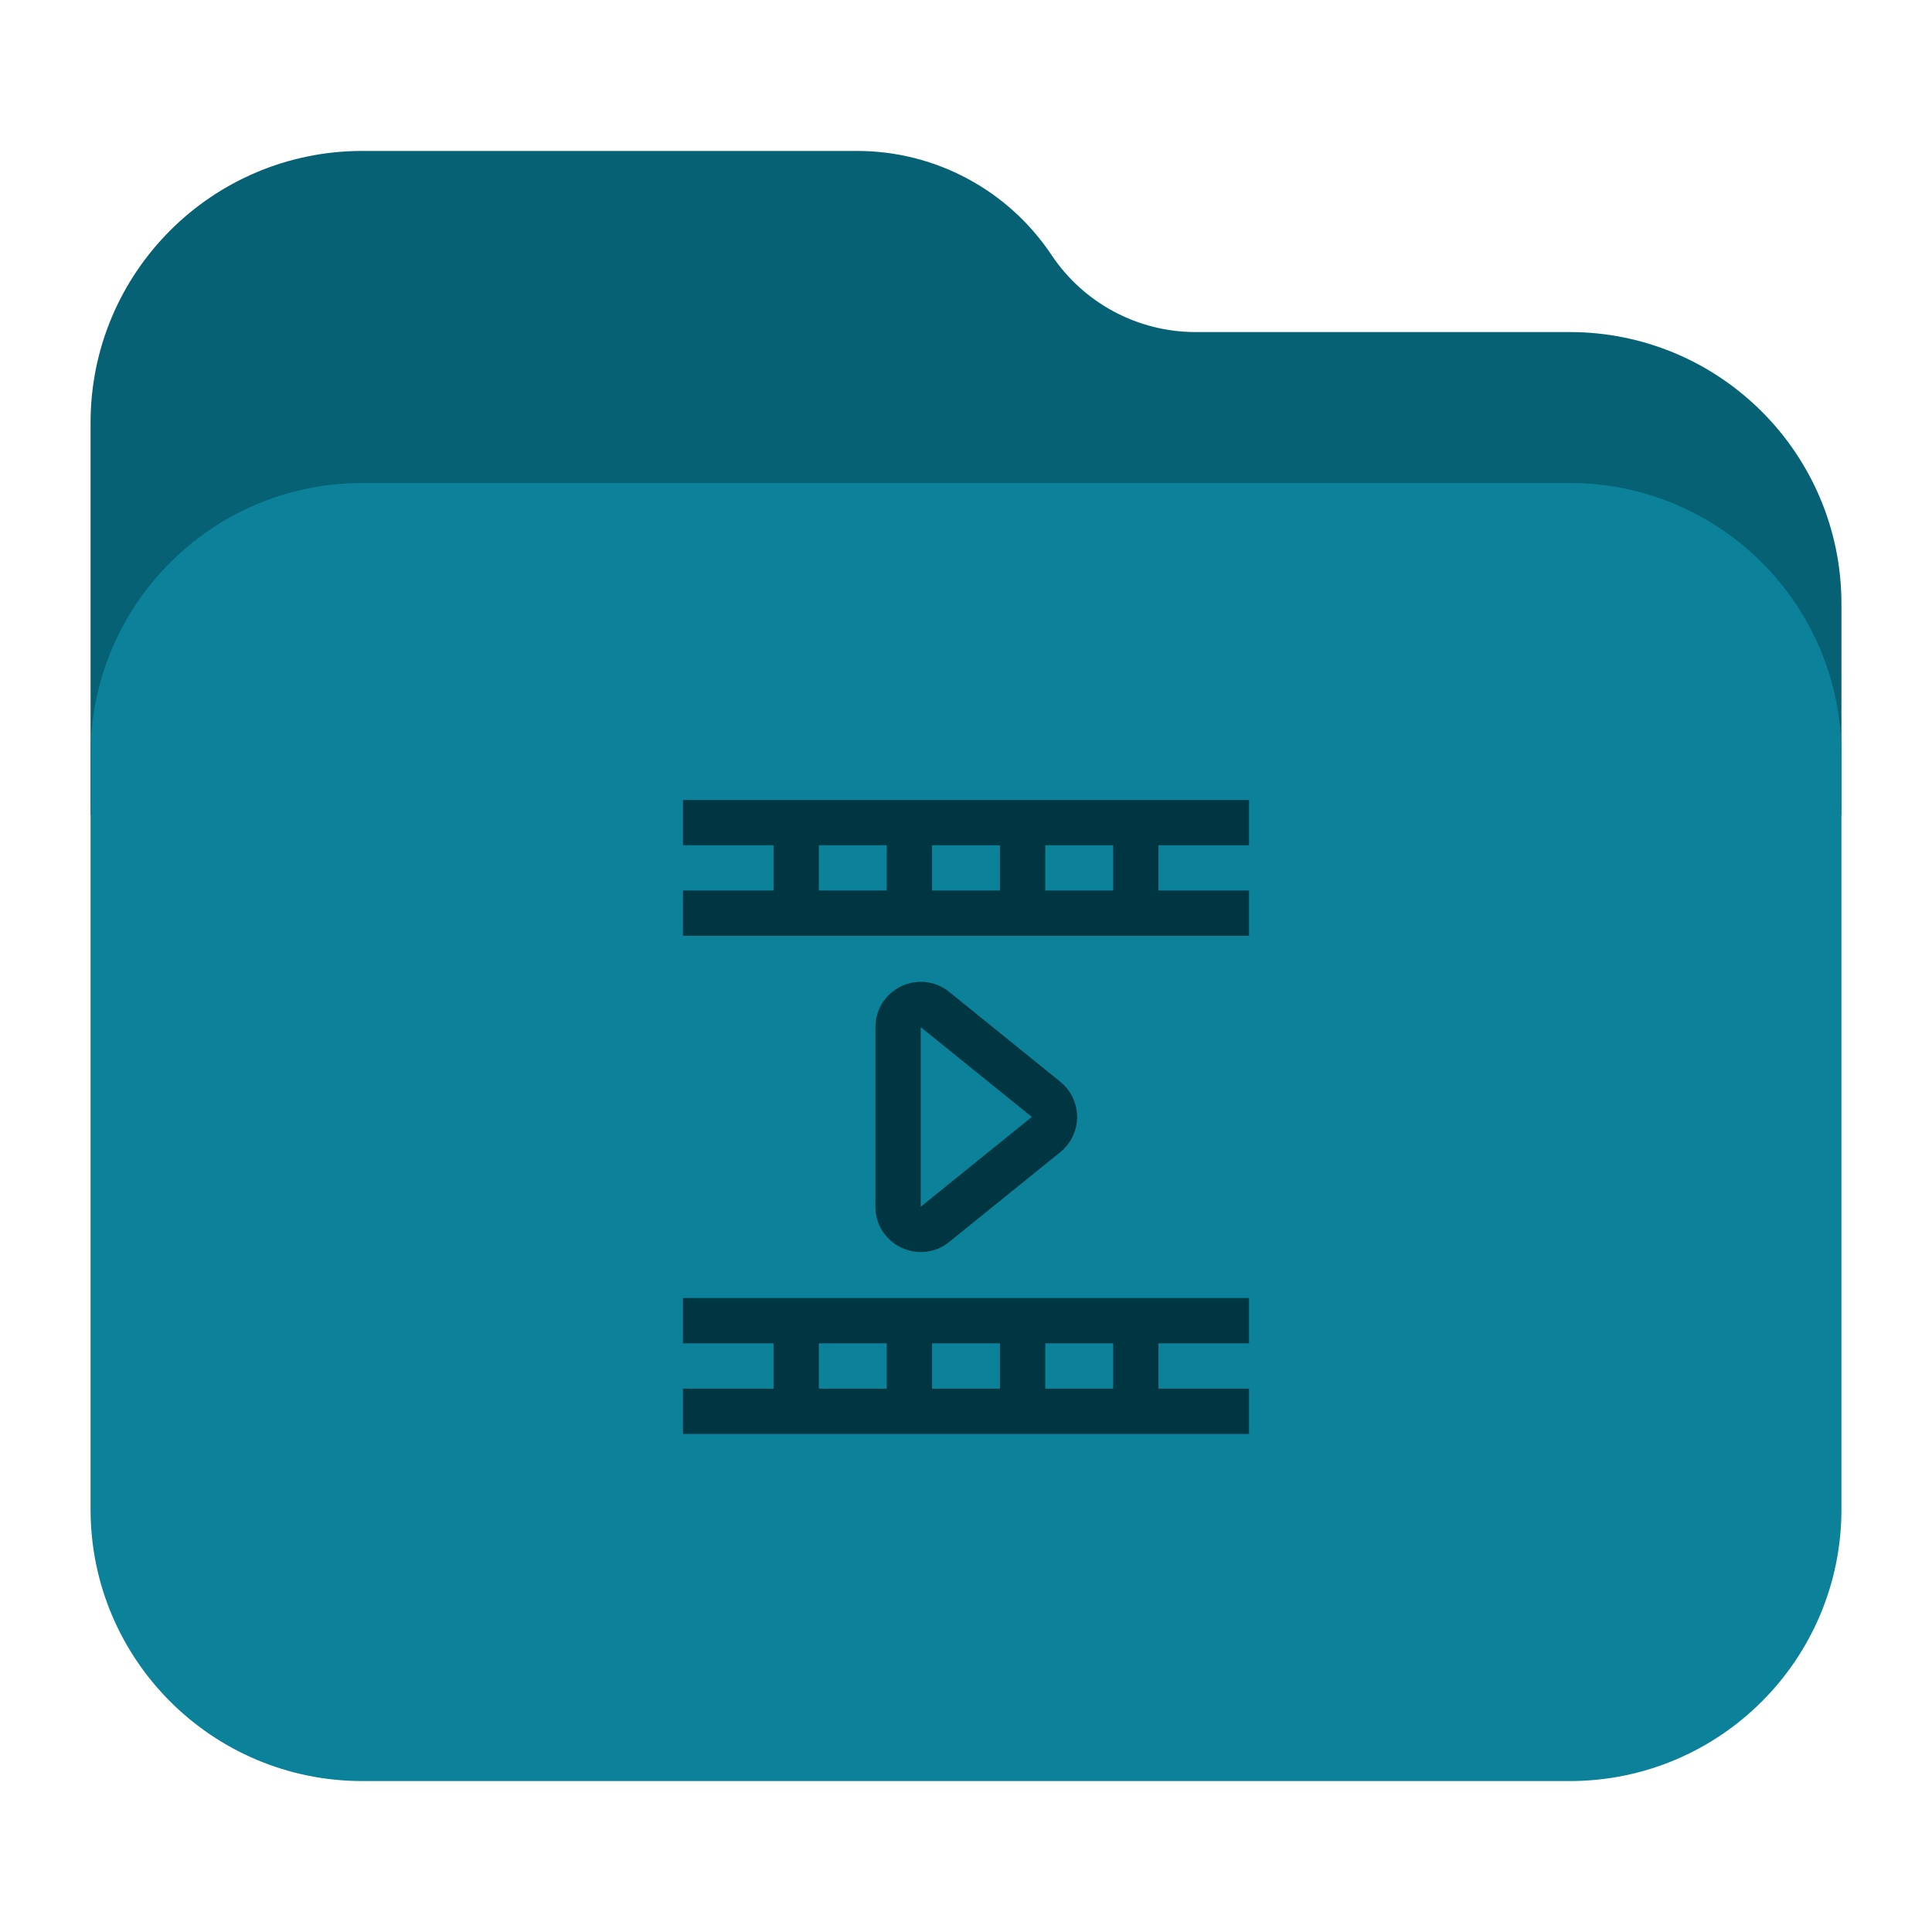
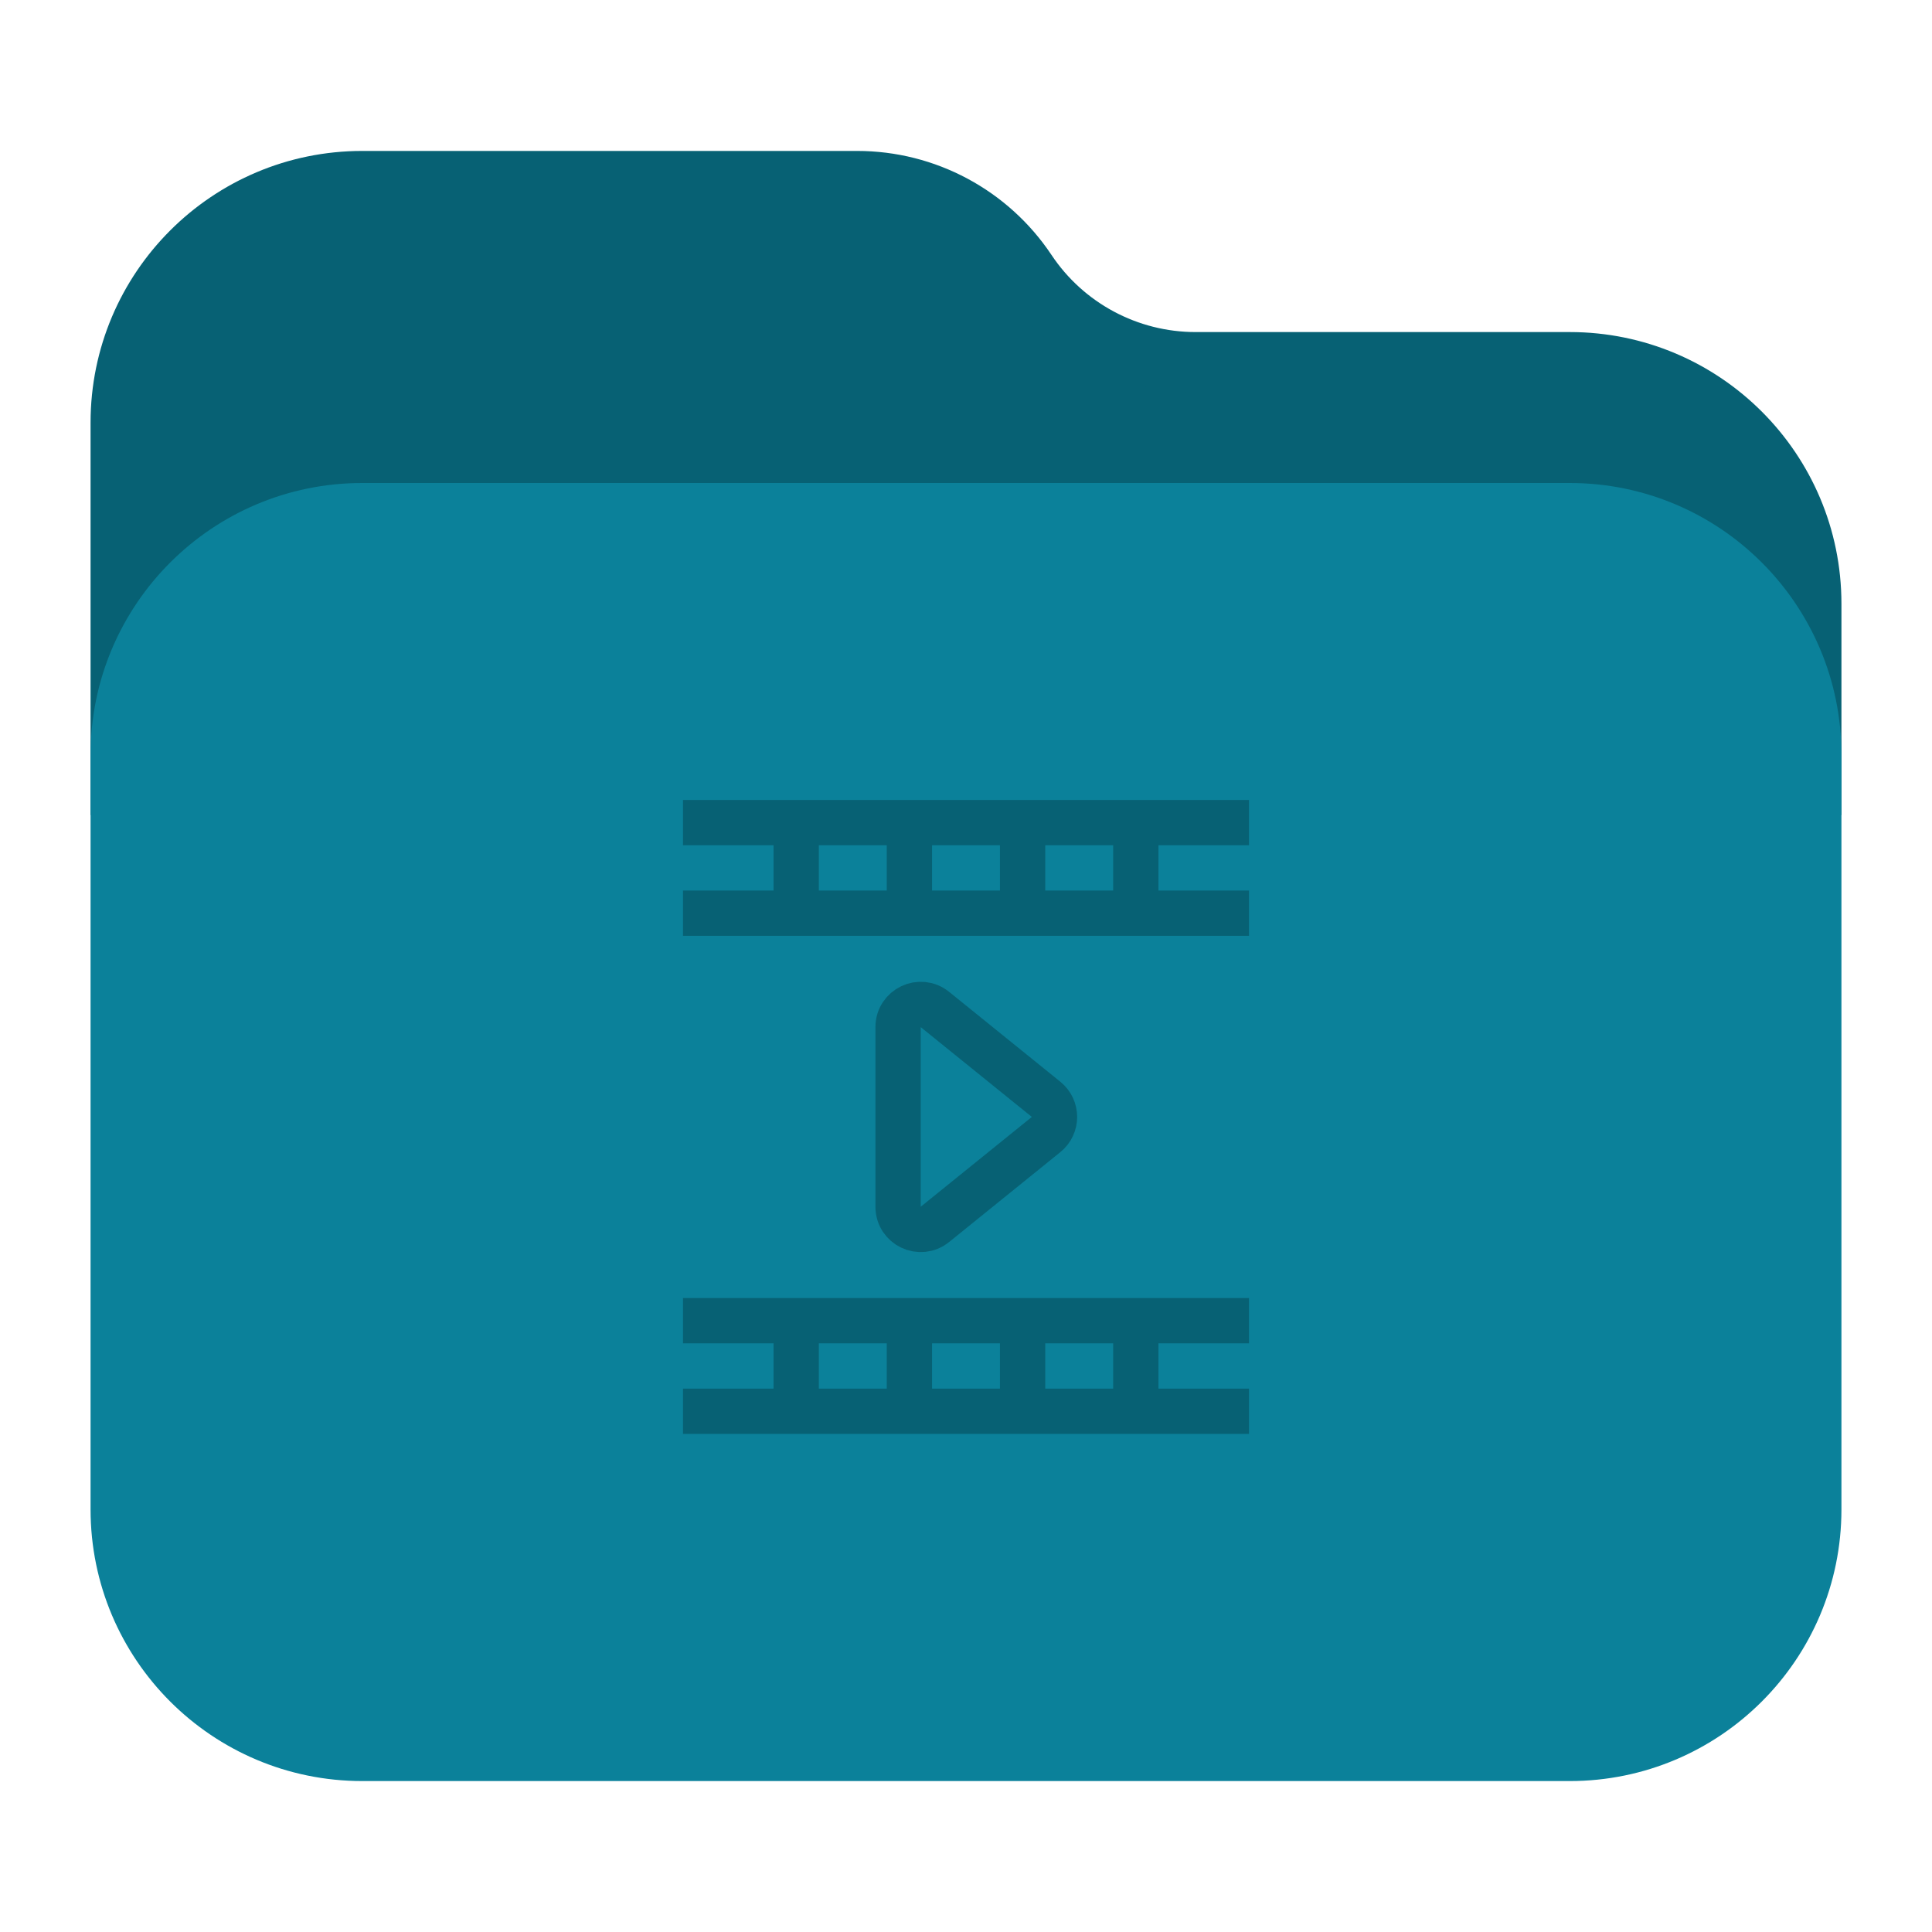
<svg xmlns="http://www.w3.org/2000/svg" viewBox="0 0 64 64" fill="none">
  <path d="M4 14C4 9.582 7.582 6 12 6H28.394C30.647 6 32.751 7.126 34 9C35.249 10.874 37.353 12 39.606 12H52C56.418 12 60 15.582 60 20V26H4V14Z" stroke="#076174" stroke-width="2" fill="#076174" />
  <path d="M4 25C4 20.582 7.582 17 12 17H32H52C56.418 17 60 20.582 60 25V50C60 54.418 56.418 58 52 58H12C7.582 58 4 54.418 4 50V25Z" stroke="#0b819a" stroke-width="2" fill="#0b819a" />
-   <path d="M22.625 27.25H26.375M41.375 27.25H37.625M41.375 46.75H22.625M26.375 30.25V27.25M26.375 27.25H30.125M30.125 30.25V27.25M33.875 27.25V30.25M30.125 27.25H37.625M33.875 30.25H41.375H22.625H33.875ZM37.625 30.25V27.25M41.375 43.75H37.625M22.625 43.75H26.375M26.375 46.75V43.75M26.375 43.75H30.125M30.125 46.75L30.125 43.75M30.125 43.75H33.875M33.875 46.75V43.75M33.875 43.75H37.625M37.625 46.75L37.625 43.75" stroke="#003642" stroke-width="1.5" />
-   <path d="M34.653 36.417C35.025 36.717 35.025 37.283 34.653 37.583L30.971 40.559C30.481 40.956 29.75 40.607 29.75 39.976V34.024C29.75 33.393 30.481 33.044 30.971 33.441L34.653 36.417Z" stroke="#003642" stroke-width="1.5" />
+   <path d="M22.625 27.25H26.375M41.375 27.25H37.625M41.375 46.75H22.625M26.375 30.25V27.25M26.375 27.25H30.125M30.125 30.25V27.25M33.875 27.25V30.25M30.125 27.25H37.625M33.875 30.25H41.375H22.625H33.875ZM37.625 30.25V27.25M41.375 43.75H37.625M22.625 43.75H26.375M26.375 46.75V43.75M26.375 43.75H30.125M30.125 46.75L30.125 43.75M30.125 43.75H33.875M33.875 46.75V43.75M33.875 43.75H37.625M37.625 46.75L37.625 43.75" stroke="#076174" stroke-width="1.5" />
+   <path d="M34.653 36.417C35.025 36.717 35.025 37.283 34.653 37.583L30.971 40.559C30.481 40.956 29.75 40.607 29.75 39.976V34.024C29.75 33.393 30.481 33.044 30.971 33.441L34.653 36.417Z" stroke="#076174" stroke-width="1.5" />
</svg>
